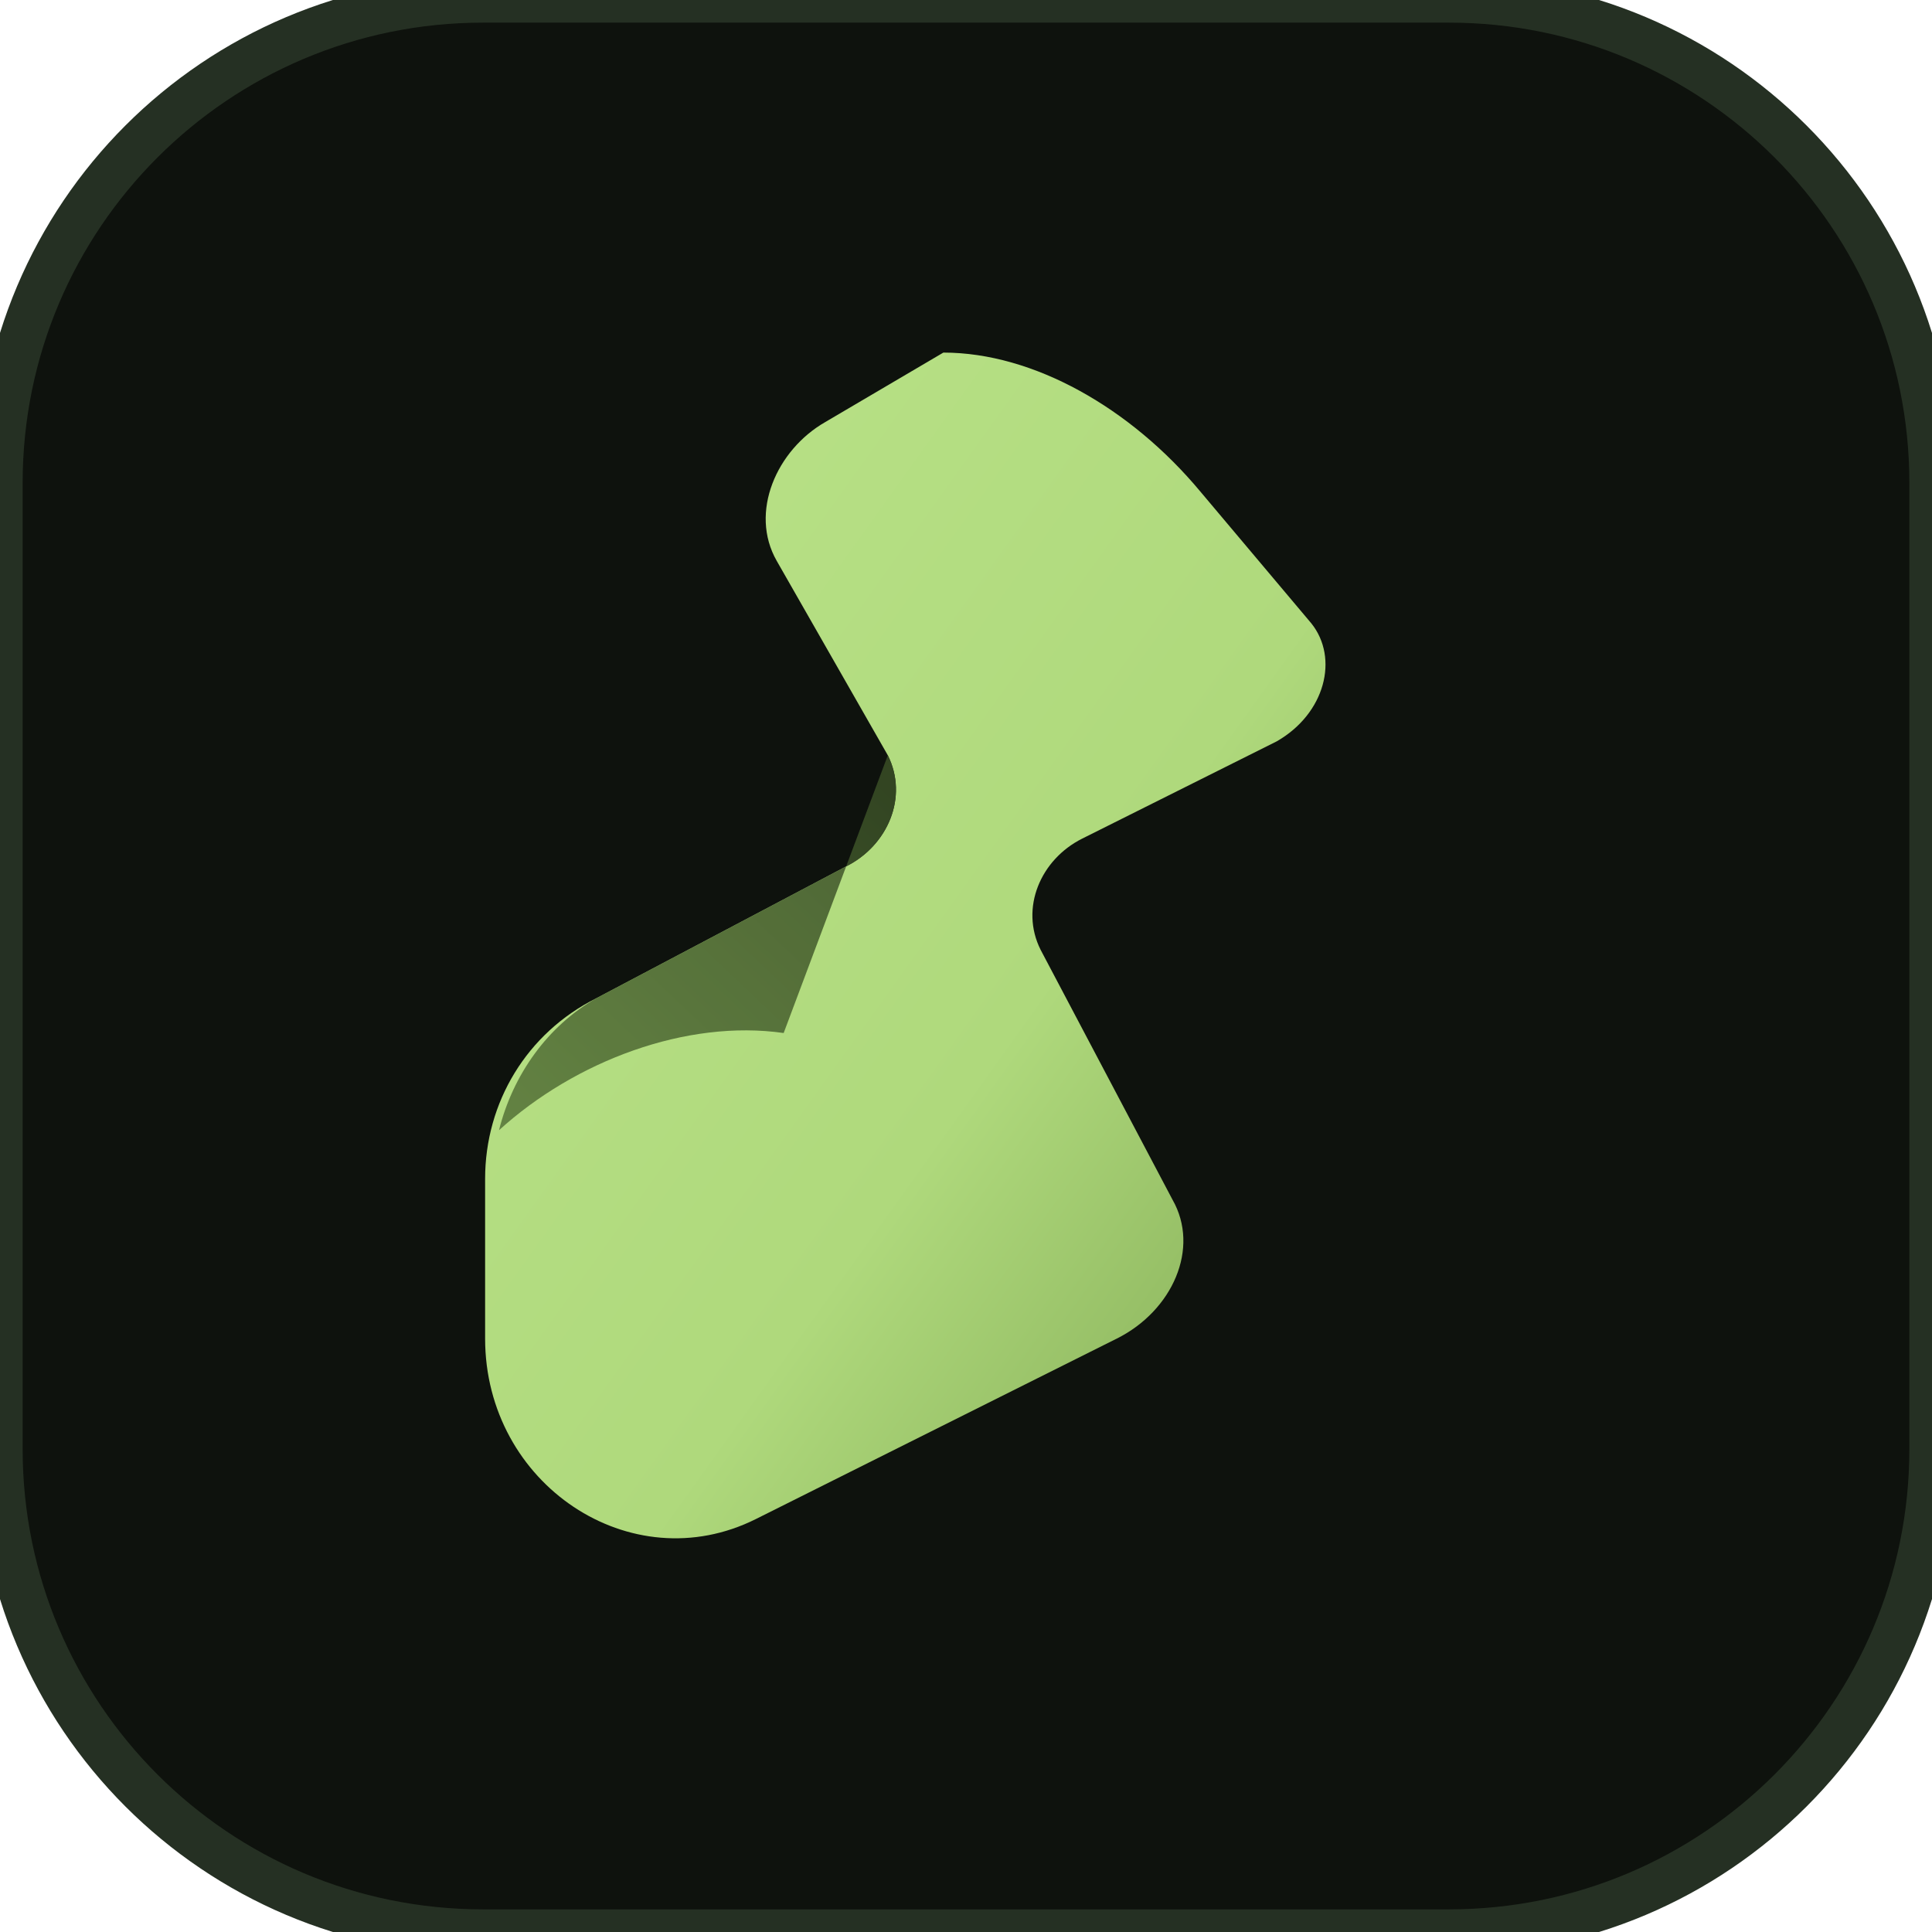
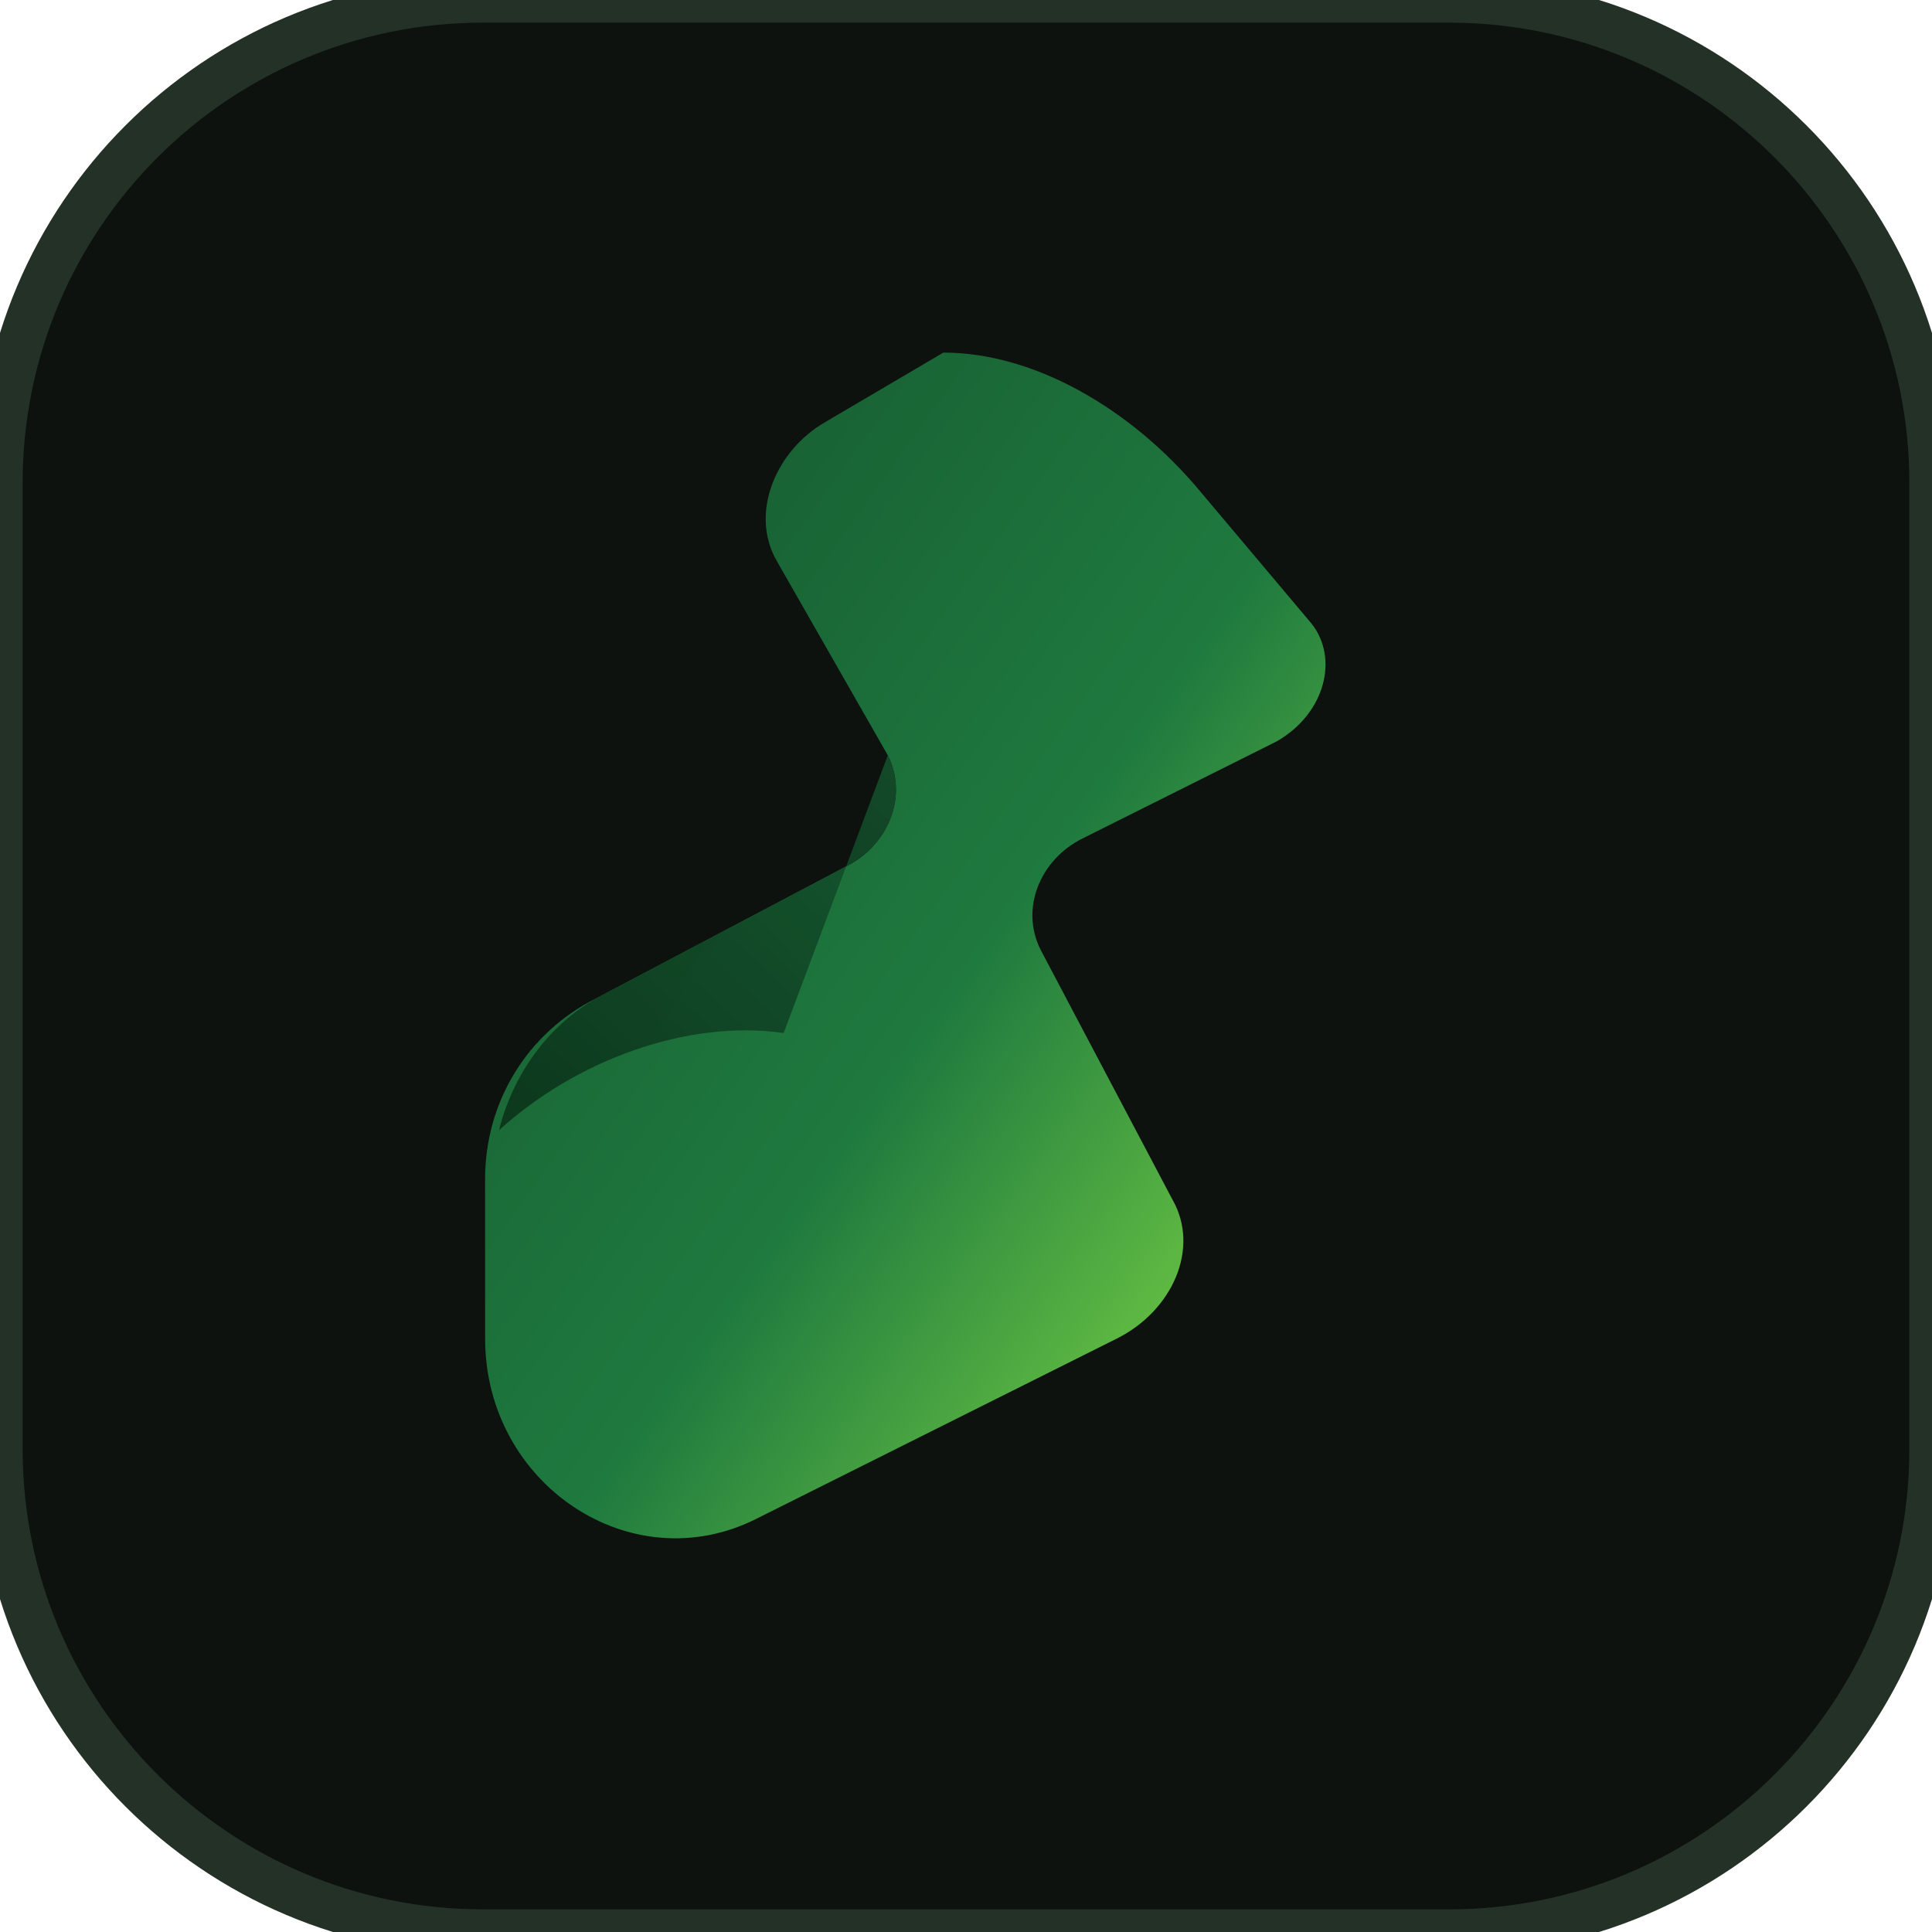
<svg xmlns="http://www.w3.org/2000/svg" viewBox="0 0 64 64" width="64" height="64">
-   <rect width="64" height="64" rx="16" fill="#0E120D" stroke="#253023" stroke-width="1.5" />
+   <rect width="64" height="64" rx="16" fill="#0D120F" stroke="#243127" stroke-width="1.5" />
  <defs>
    <linearGradient id="synGrad" x1="0%" y1="0%" x2="100%" y2="100%">
-       <stop offset="0%" stop-color="#BAE389" />
-       <stop offset="60%" stop-color="#AFD97C" />
-       <stop offset="100%" stop-color="#7EA651" />
+       <stop offset="0%" stop-color="#14532D" />
+       <stop offset="55%" stop-color="#1F7A3F" />
+       <stop offset="100%" stop-color="#8FEA45" />
    </linearGradient>
    <linearGradient id="synFold" x1="0%" y1="100%" x2="100%" y2="0%">
-       <stop offset="0%" stop-color="#557338" />
-       <stop offset="100%" stop-color="#384C25" />
+       <stop offset="0%" stop-color="#0a2e18" />
+       <stop offset="100%" stop-color="#14532D" />
    </linearGradient>
  </defs>
  <g transform="translate(14, 8) scale(0.23)">
    <path d="M 75 16 C 88 16 102 24 112 36 L 128 55 C 132 60 130 68 123 72 L 95 86 C 89 89 86 96 89 102 L 108 138 C 112 145 108 154 100 158 L 48 184 C 30 193 9 179 9 158 L 9 135 C 9 124 15 114 25 109 L 61 90 C 67 87 70 80 67 74 L 51 46 C 47 39 51 30 58 26 L 75 16 Z" fill="url(#synGrad)" />
    <path d="M 61 90 L 25 109 C 18 113 13 120 11 128 C 22 118 38 112 52 114 L 67 74 C 70 80 67 87 61 90 Z" fill="url(#synFold)" opacity="0.85" />
  </g>
</svg>
